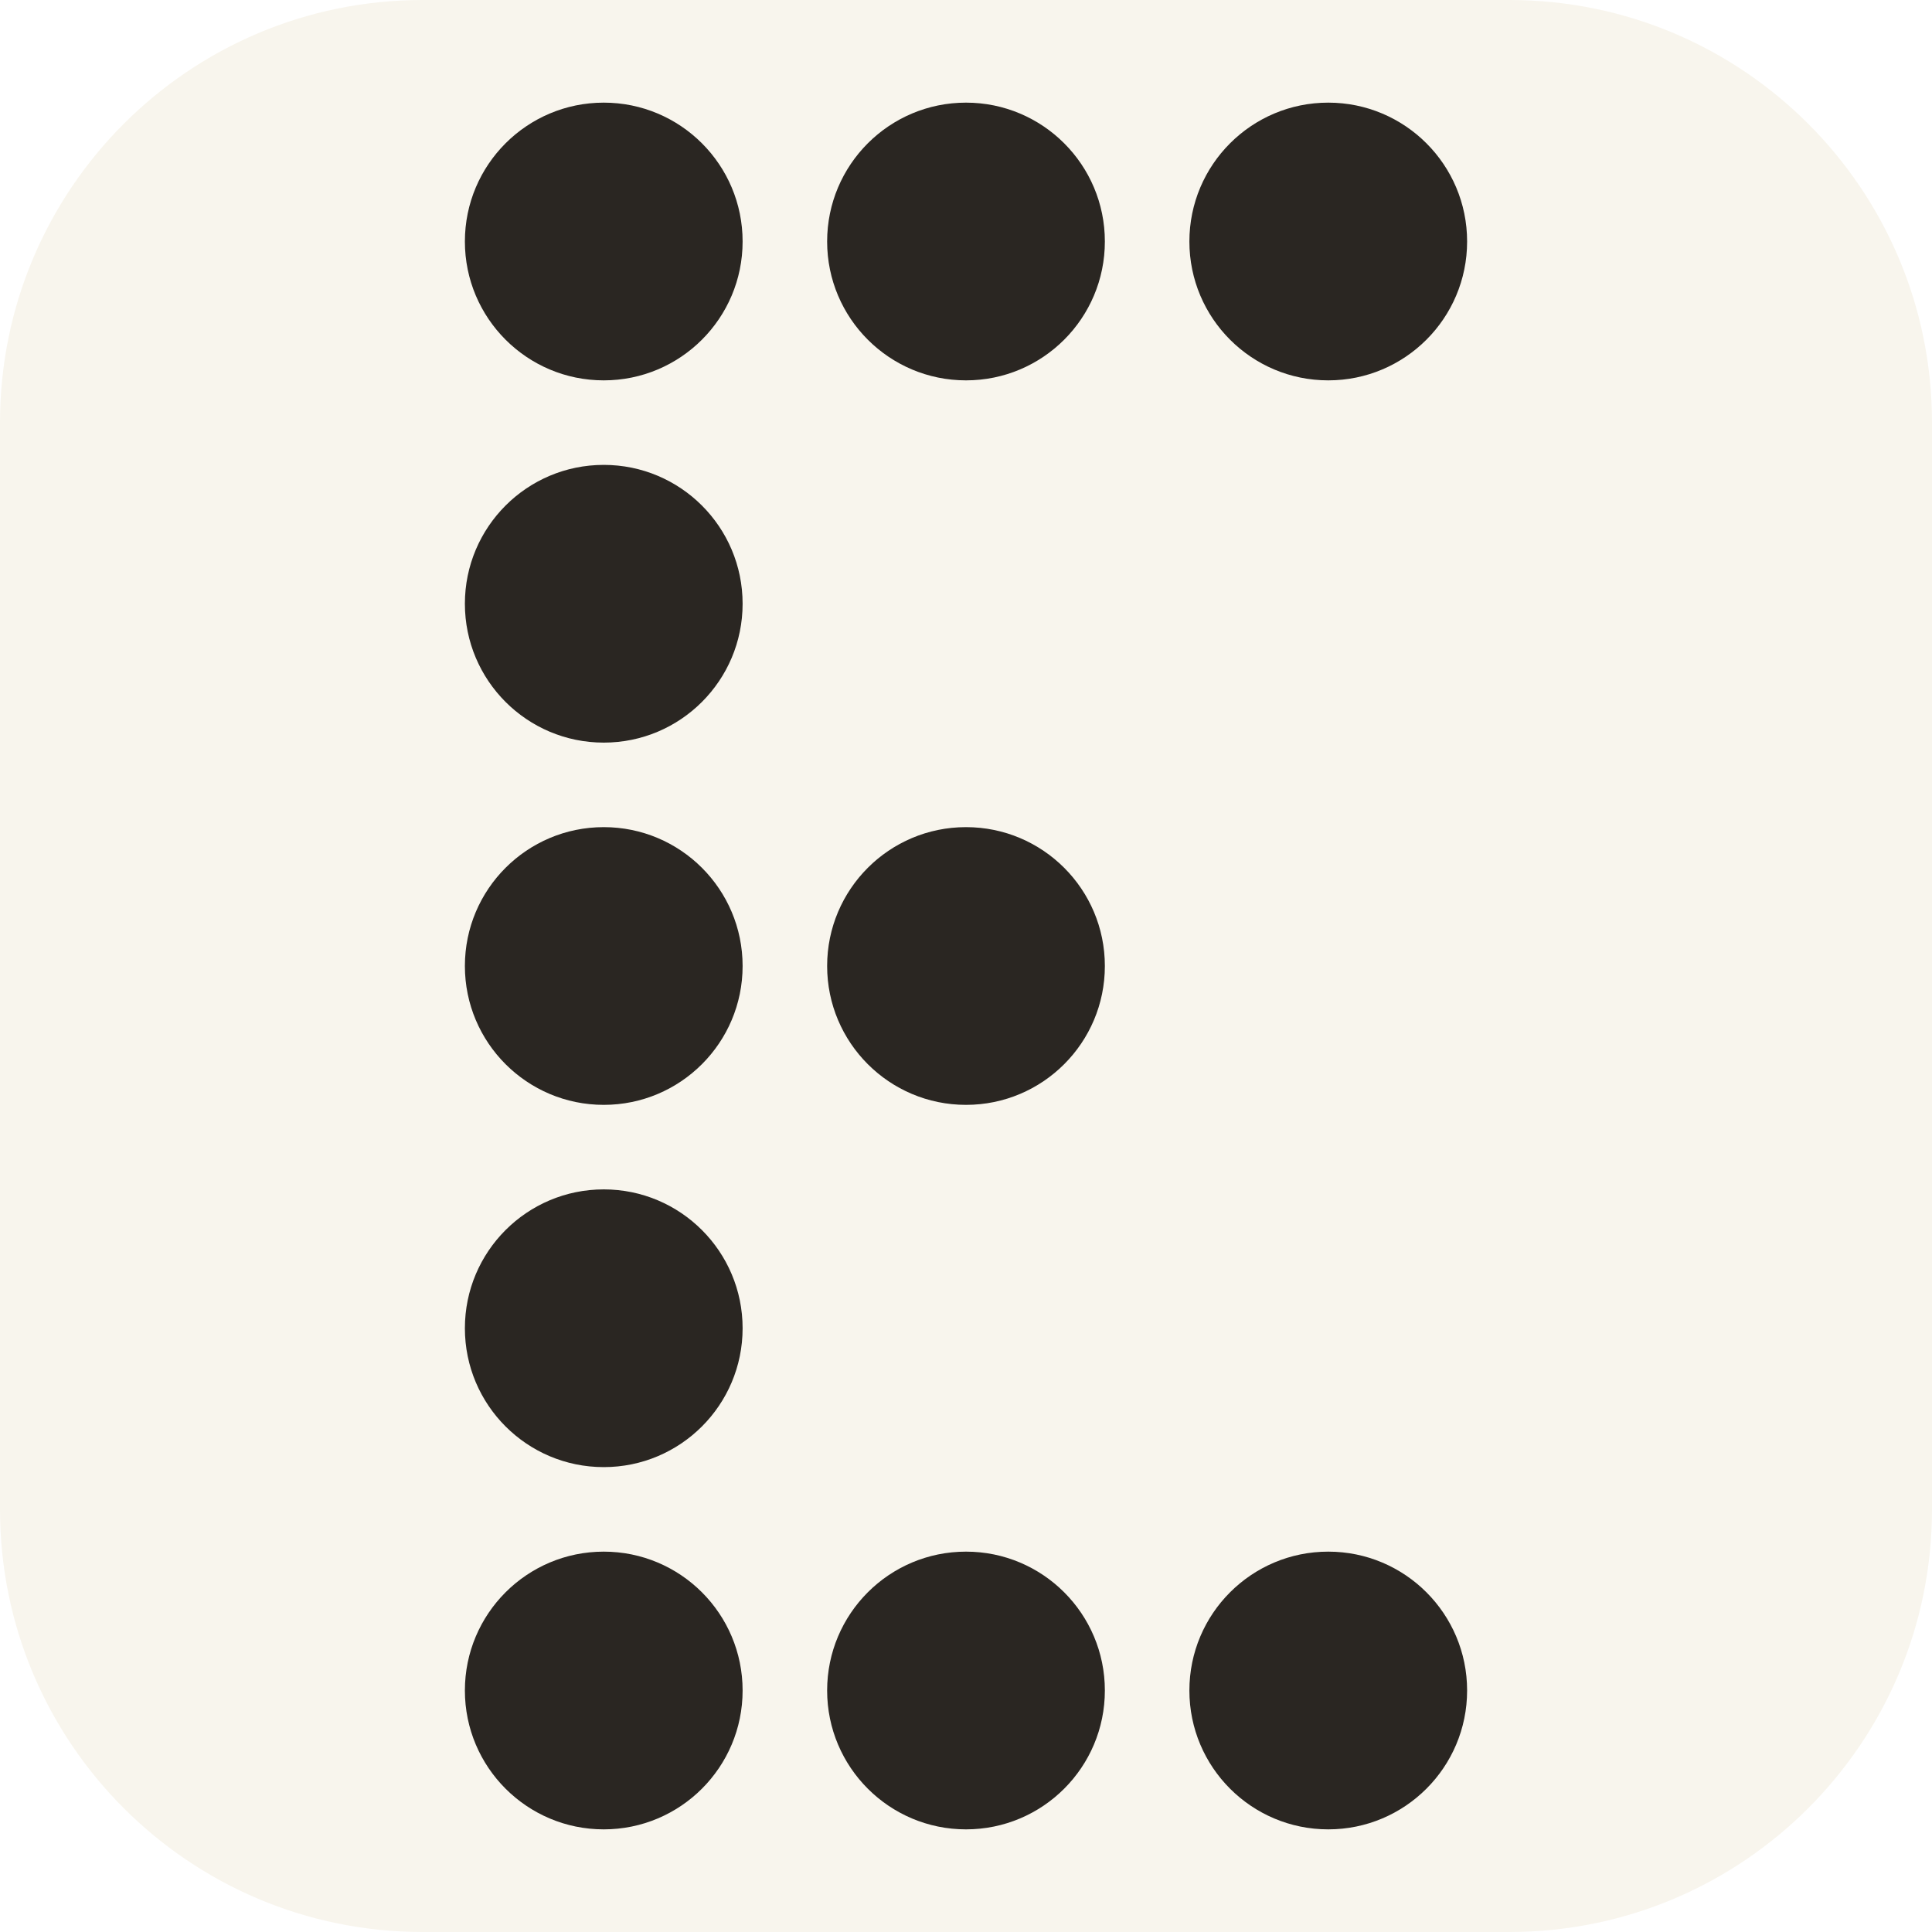
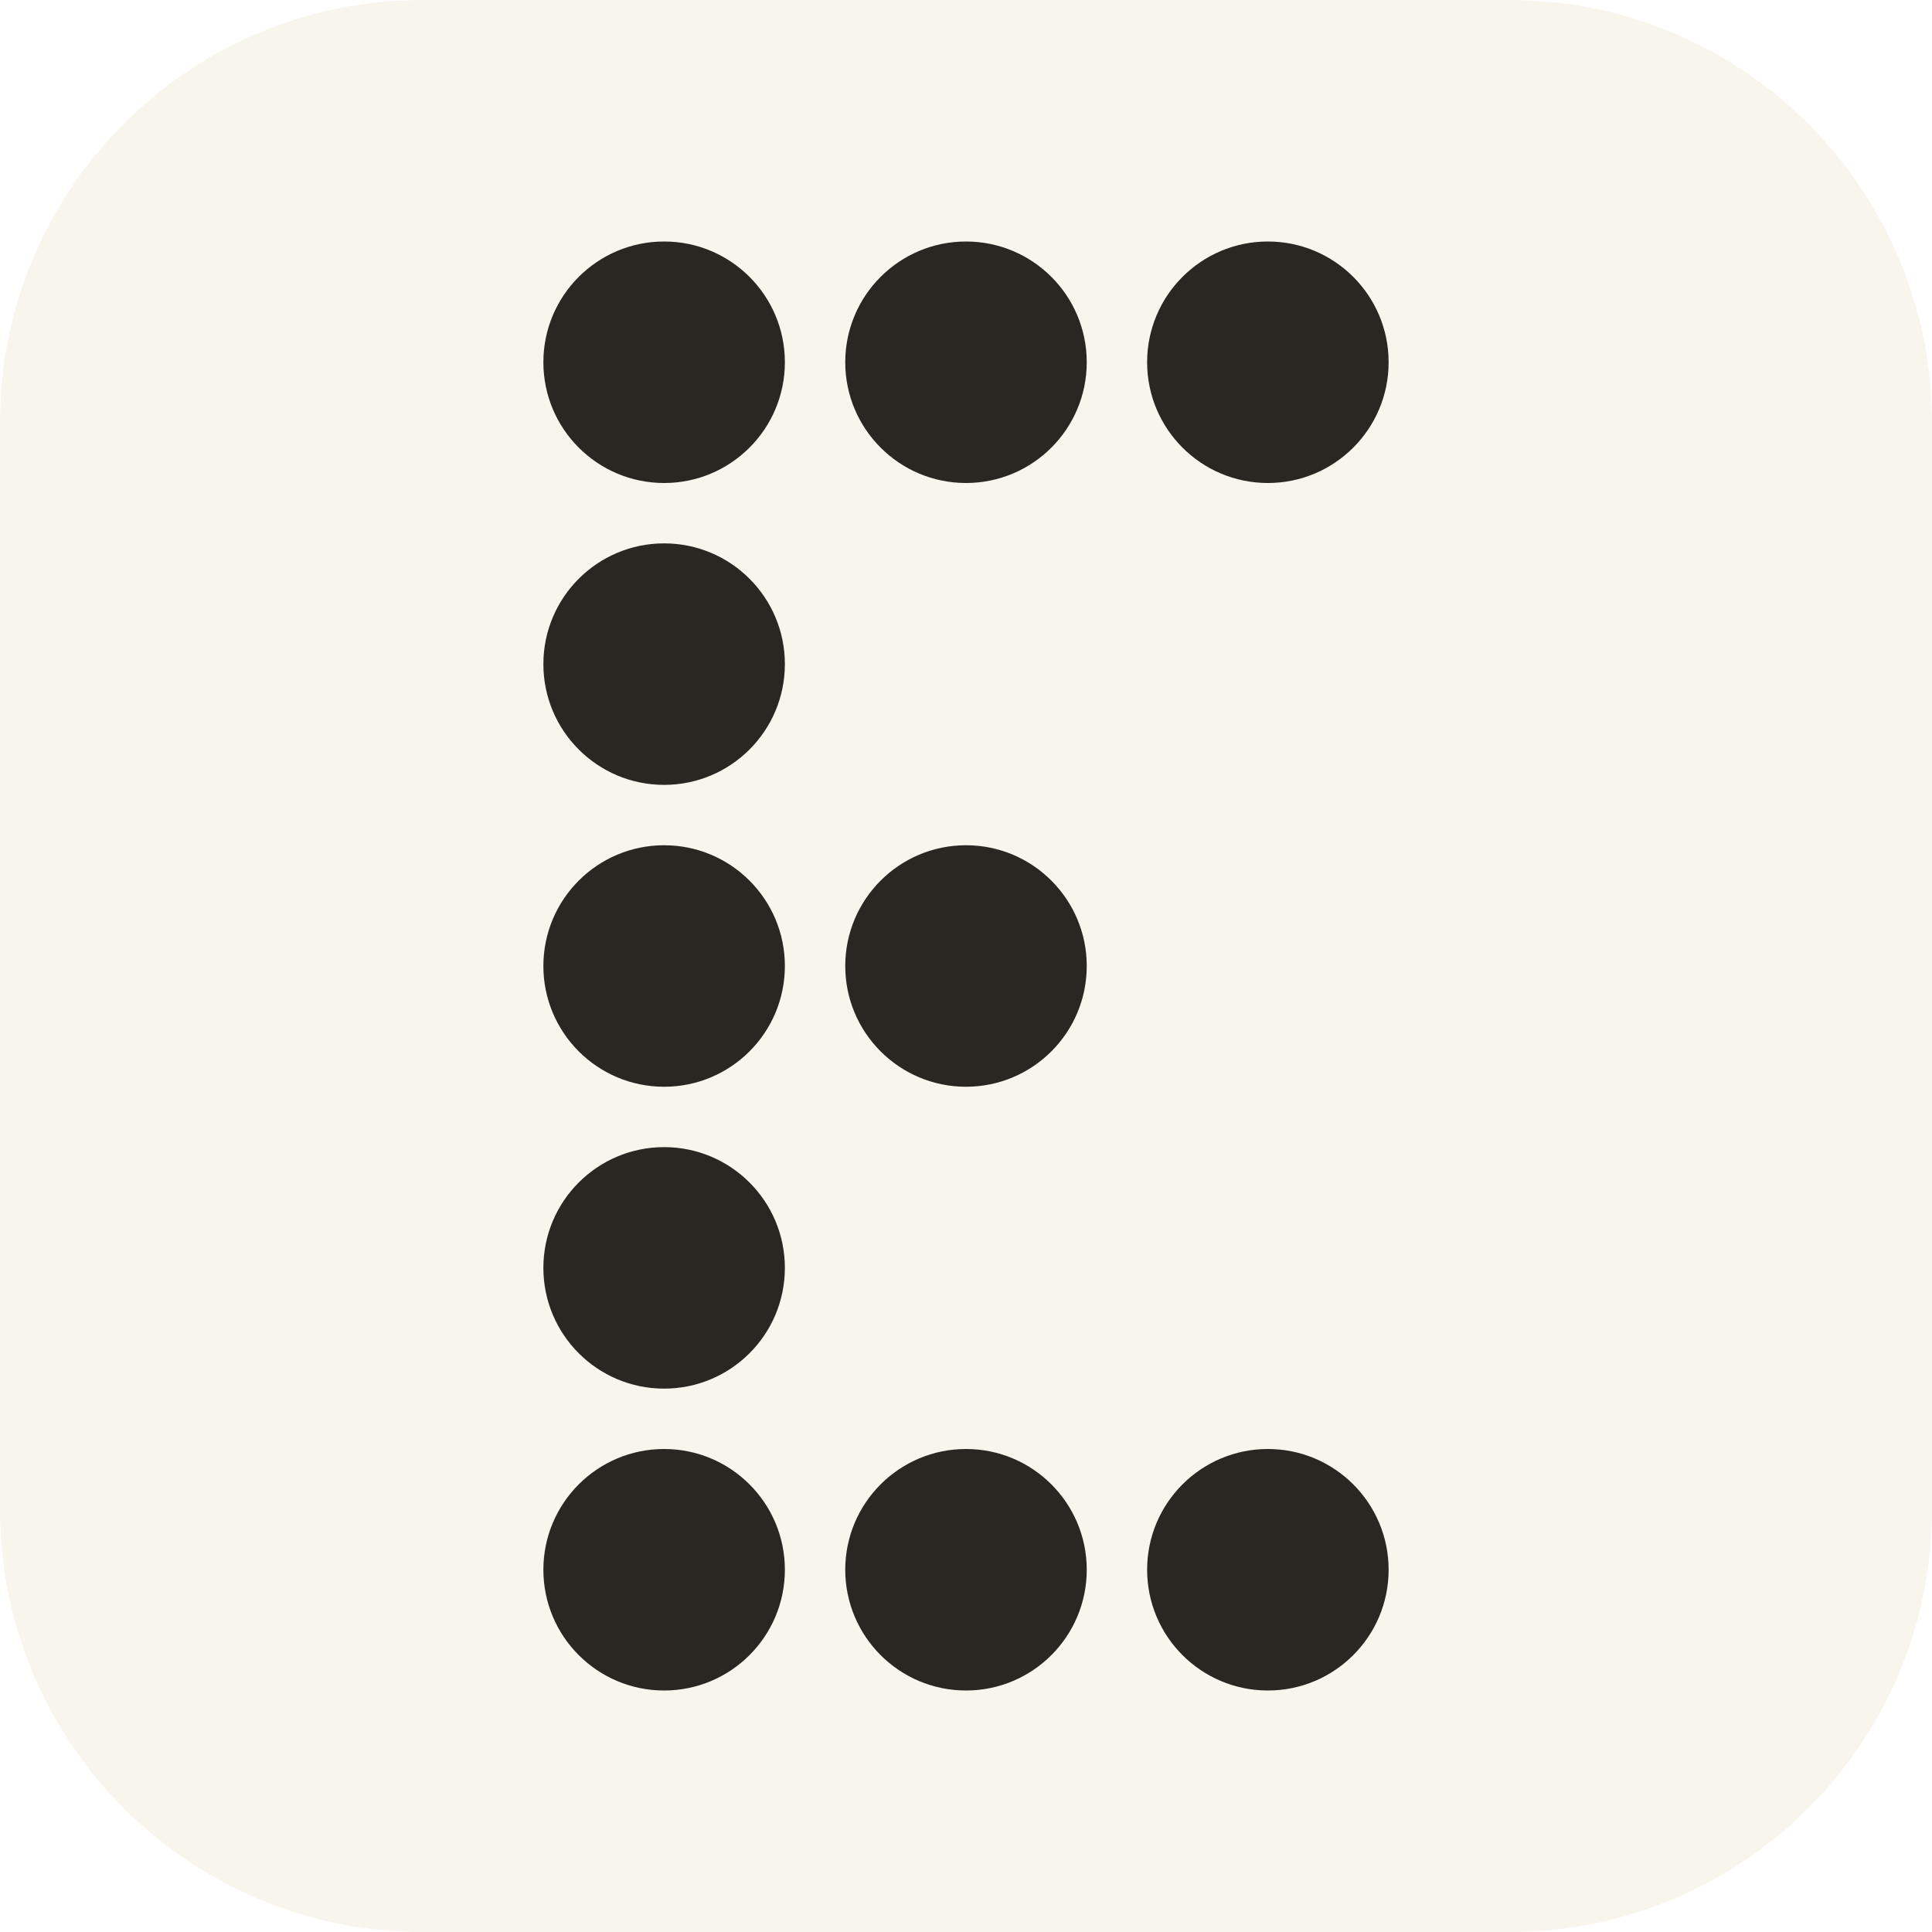
<svg xmlns="http://www.w3.org/2000/svg" viewBox="0 0 32 32">
  <style>
    .letter { fill: #2a2622; }
    @media (prefers-color-scheme: dark) {
      .bg { fill: #1a1917; }
      .letter { fill: #e7e2d8; }
    }
  </style>
  <rect class="bg" width="32" height="32" rx="7" fill="#f8f5ed" />
  <g class="letter">
-     <circle cx="10" cy="4" r="2.3" />
-     <circle cx="16" cy="4" r="2.3" />
-     <circle cx="22" cy="4" r="2.3" />
-     <circle cx="10" cy="10" r="2.3" />
-     <circle cx="10" cy="16" r="2.3" />
-     <circle cx="16" cy="16" r="2.3" />
-     <circle cx="10" cy="22" r="2.3" />
-     <circle cx="10" cy="28" r="2.3" />
-     <circle cx="16" cy="28" r="2.3" />
-     <circle cx="22" cy="28" r="2.3" />
+     <circle cx="11" cy="6" r="2" />
+     <circle cx="16" cy="6" r="2" />
+     <circle cx="21" cy="6" r="2" />
+     <circle cx="11" cy="11" r="2" />
+     <circle cx="11" cy="16" r="2" />
+     <circle cx="16" cy="16" r="2" />
+     <circle cx="11" cy="21" r="2" />
+     <circle cx="11" cy="26" r="2" />
+     <circle cx="16" cy="26" r="2" />
+     <circle cx="21" cy="26" r="2" />
  </g>
</svg>
